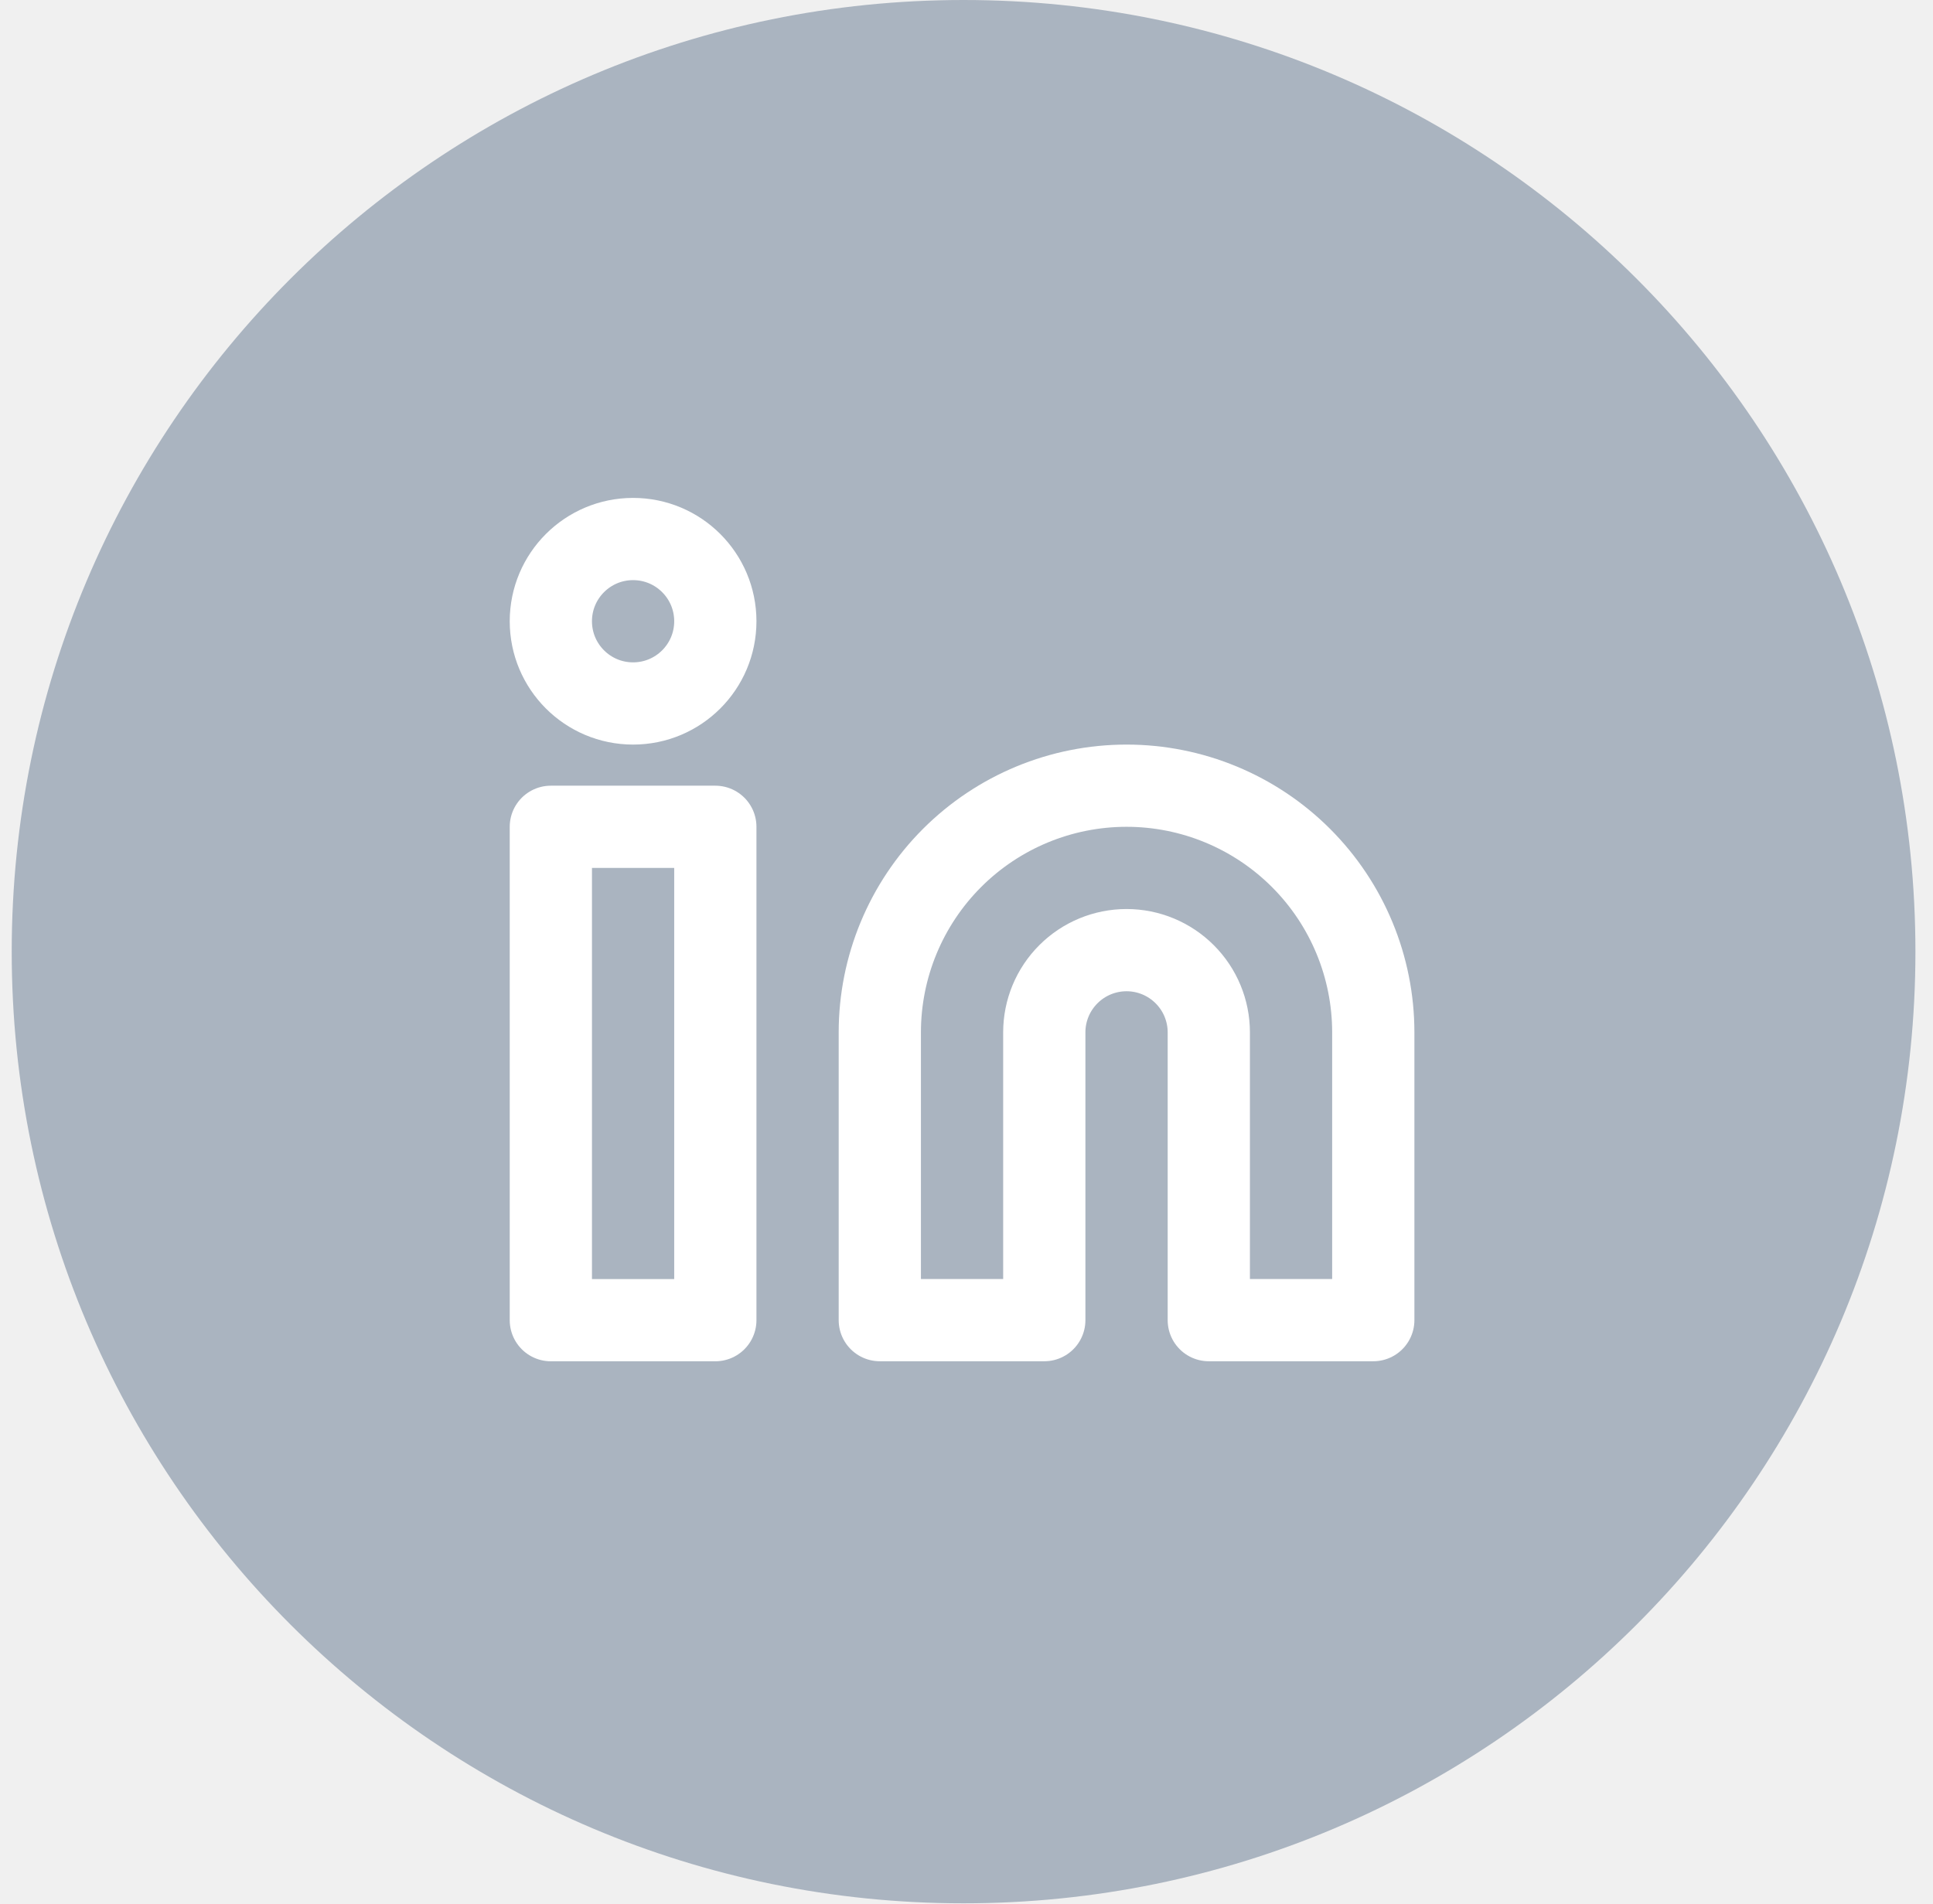
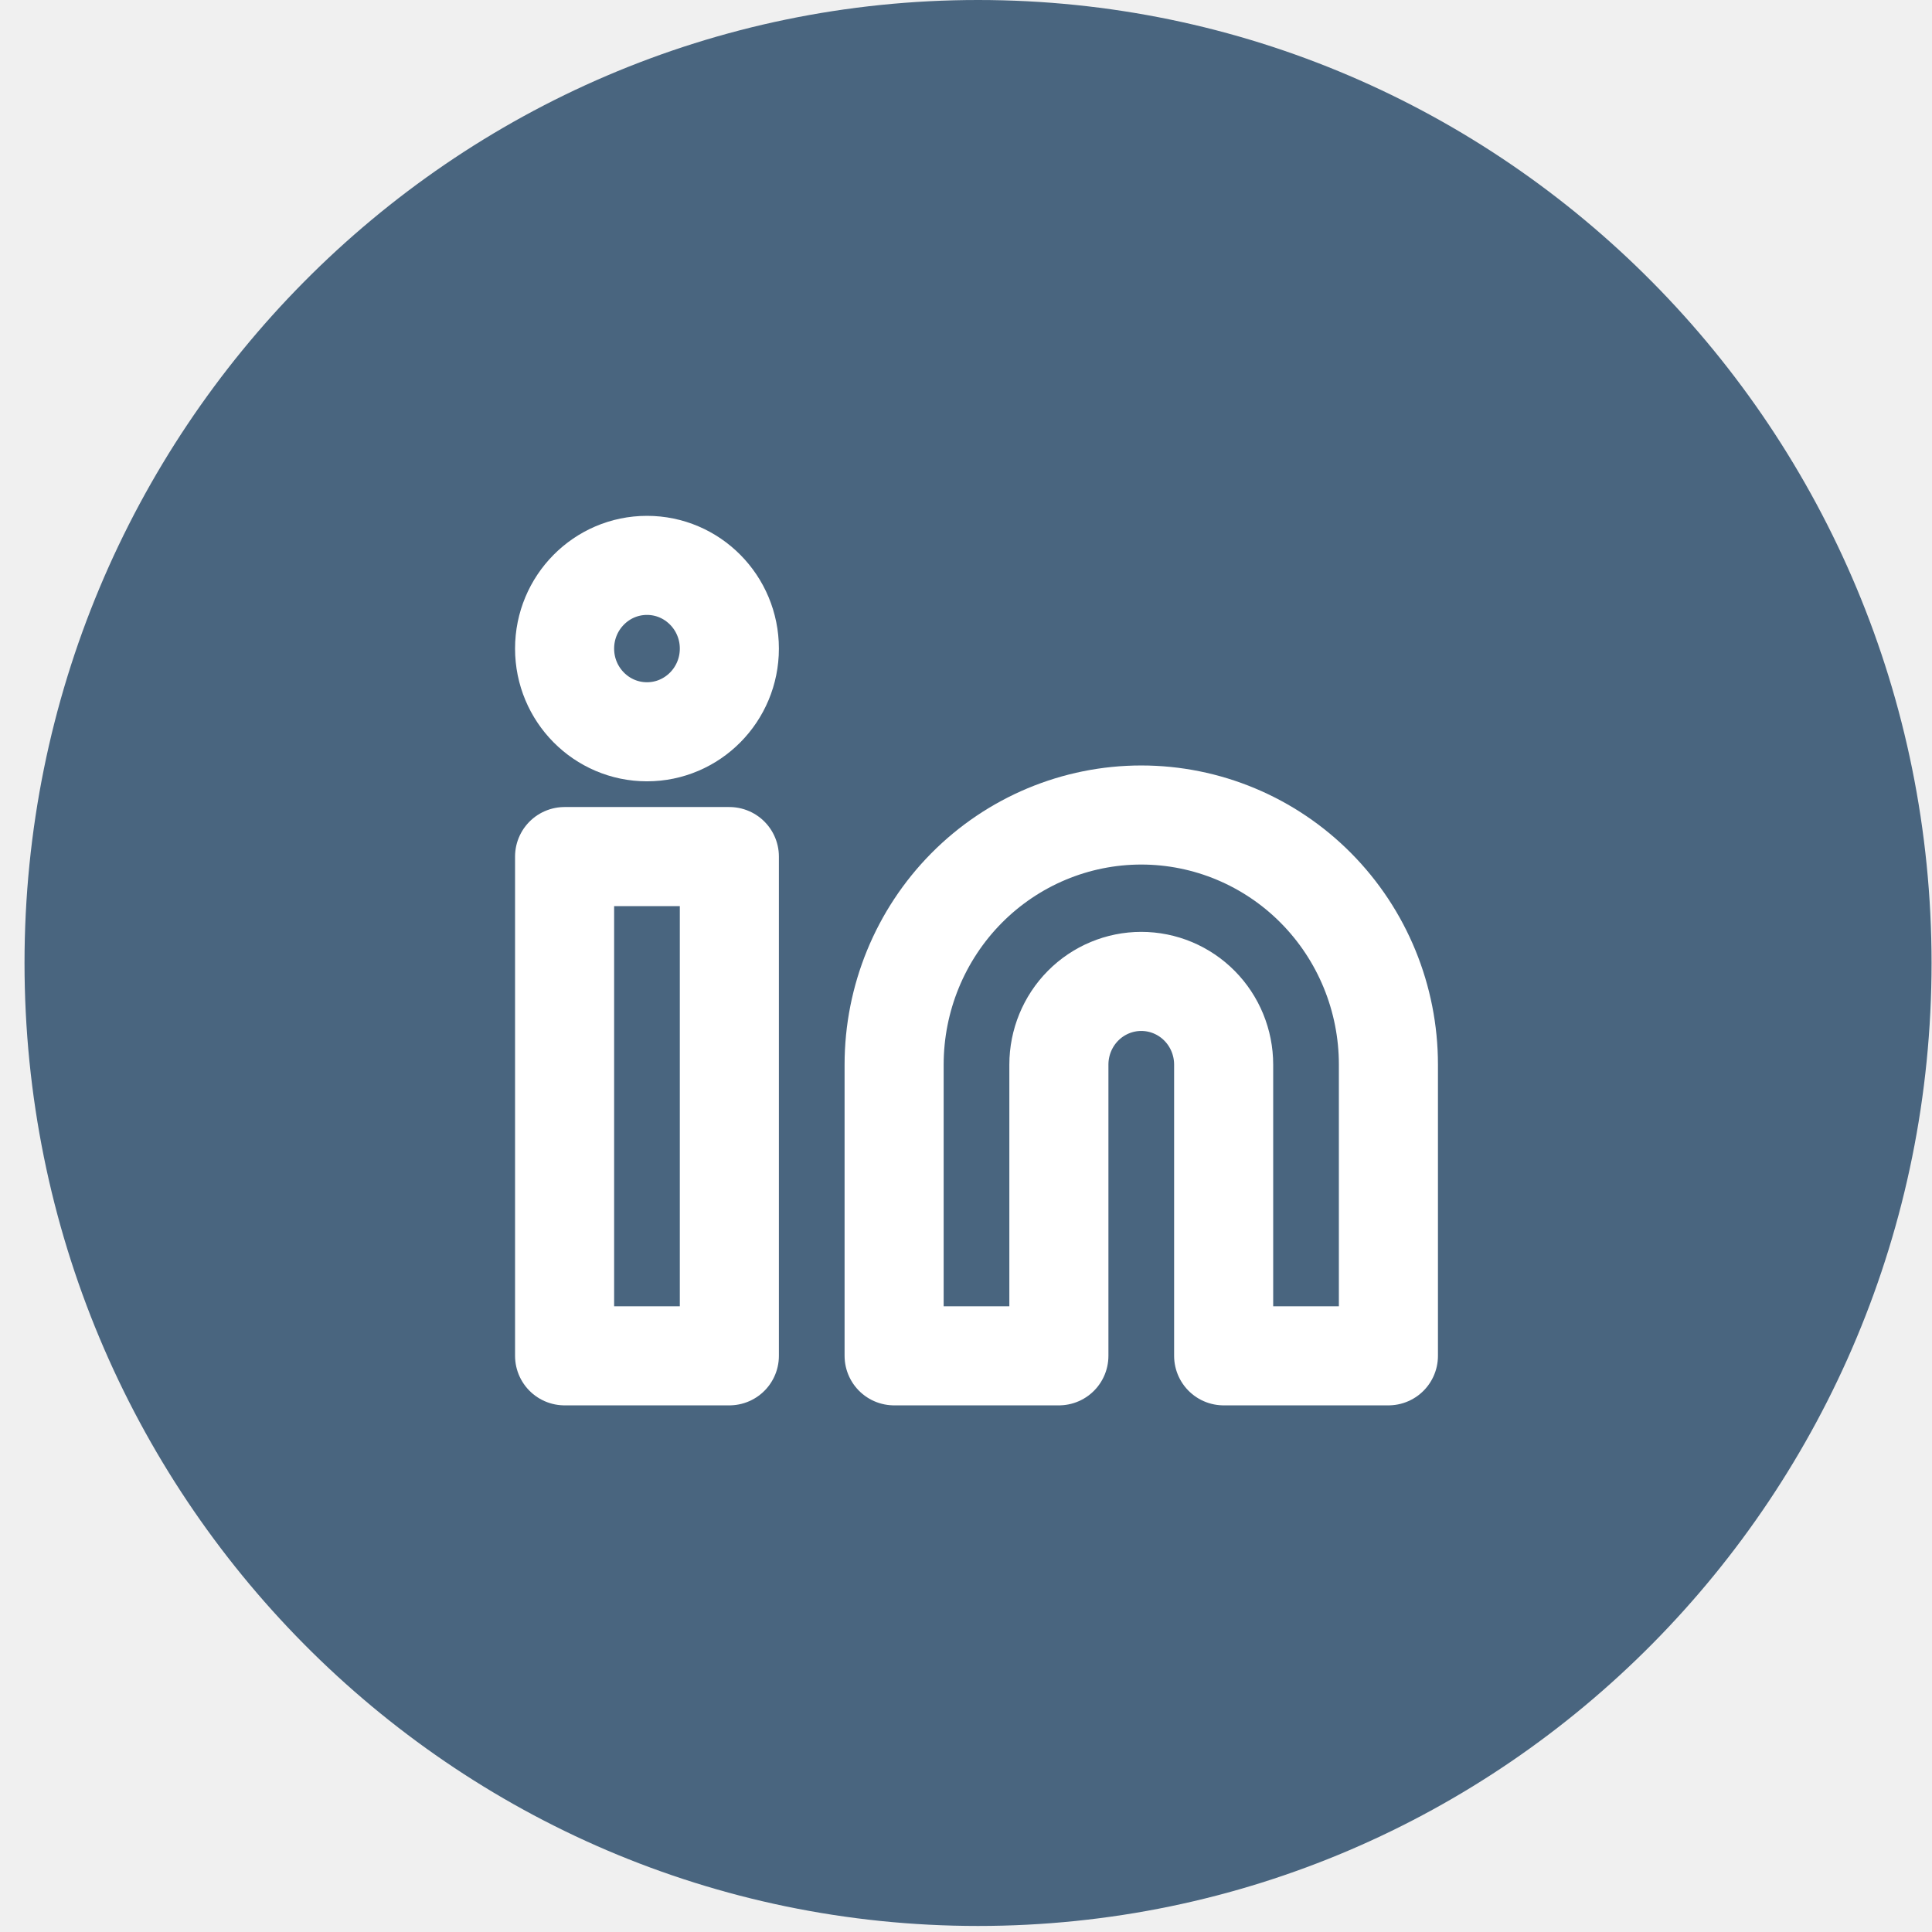
- <svg xmlns="http://www.w3.org/2000/svg" width="66" height="65" viewBox="0 0 66 65" fill="none">
-   <ellipse cx="32.9" cy="32.5" rx="32.5" ry="32.5" fill="#AAB4C0" />
-   <path d="M38.465 26.832C40.699 26.832 42.841 27.72 44.421 29.299C46.001 30.879 46.889 33.022 46.889 35.256V45.084H41.273V35.256C41.273 34.511 40.977 33.797 40.45 33.271C39.923 32.744 39.209 32.448 38.465 32.448C37.72 32.448 37.005 32.744 36.479 33.271C35.952 33.797 35.656 34.511 35.656 35.256V45.084H30.04V35.256C30.04 33.022 30.928 30.879 32.508 29.299C34.087 27.72 36.23 26.832 38.465 26.832V26.832Z" stroke="white" stroke-width="2.808" stroke-linecap="round" stroke-linejoin="round" />
-   <path d="M24.424 28.236H18.808V45.085H24.424V28.236Z" stroke="white" stroke-width="2.808" stroke-linecap="round" stroke-linejoin="round" />
-   <path d="M21.616 24.024C23.167 24.024 24.424 22.767 24.424 21.216C24.424 19.665 23.167 18.408 21.616 18.408C20.065 18.408 18.808 19.665 18.808 21.216C18.808 22.767 20.065 24.024 21.616 24.024Z" stroke="white" stroke-width="2.808" stroke-linecap="round" stroke-linejoin="round" />
+ <svg xmlns="http://www.w3.org/2000/svg" width="39" height="39" viewBox="0 0 39 39" fill="none">
+   <ellipse cx="19.743" cy="19.439" rx="19.248" ry="19.439" fill="#49657F" />
+   <g clip-path="url(#clip0)">
+     <path d="M23.038 16.452C24.361 16.452 25.63 16.983 26.566 17.928C27.502 18.873 28.027 20.154 28.027 21.491V27.369H24.701V21.491C24.701 21.046 24.526 20.618 24.214 20.303C23.902 19.988 23.479 19.811 23.038 19.811C22.597 19.811 22.174 19.988 21.862 20.303C21.55 20.618 21.375 21.046 21.375 21.491V27.369H18.049V21.491C18.049 20.154 18.575 18.873 19.51 17.928C20.446 16.983 21.715 16.452 23.038 16.452V16.452Z" stroke="white" stroke-width="2" stroke-linecap="round" stroke-linejoin="round" />
+     <path d="M14.723 17.291H11.397V27.369H14.723V17.291Z" stroke="white" stroke-width="2" stroke-linecap="round" stroke-linejoin="round" />
+     <path d="M13.06 14.772C13.978 14.772 14.723 14.02 14.723 13.093C14.723 12.165 13.978 11.413 13.06 11.413C12.142 11.413 11.397 12.165 11.397 13.093C11.397 14.02 12.142 14.772 13.06 14.772Z" stroke="white" stroke-width="2" stroke-linecap="round" stroke-linejoin="round" />
+   </g>
+   <defs>
+     <clipPath id="clip0">
+       <rect width="19.956" height="20.155" fill="white" transform="translate(9.73389 9.7334)" />
+     </clipPath>
+   </defs>
</svg>
